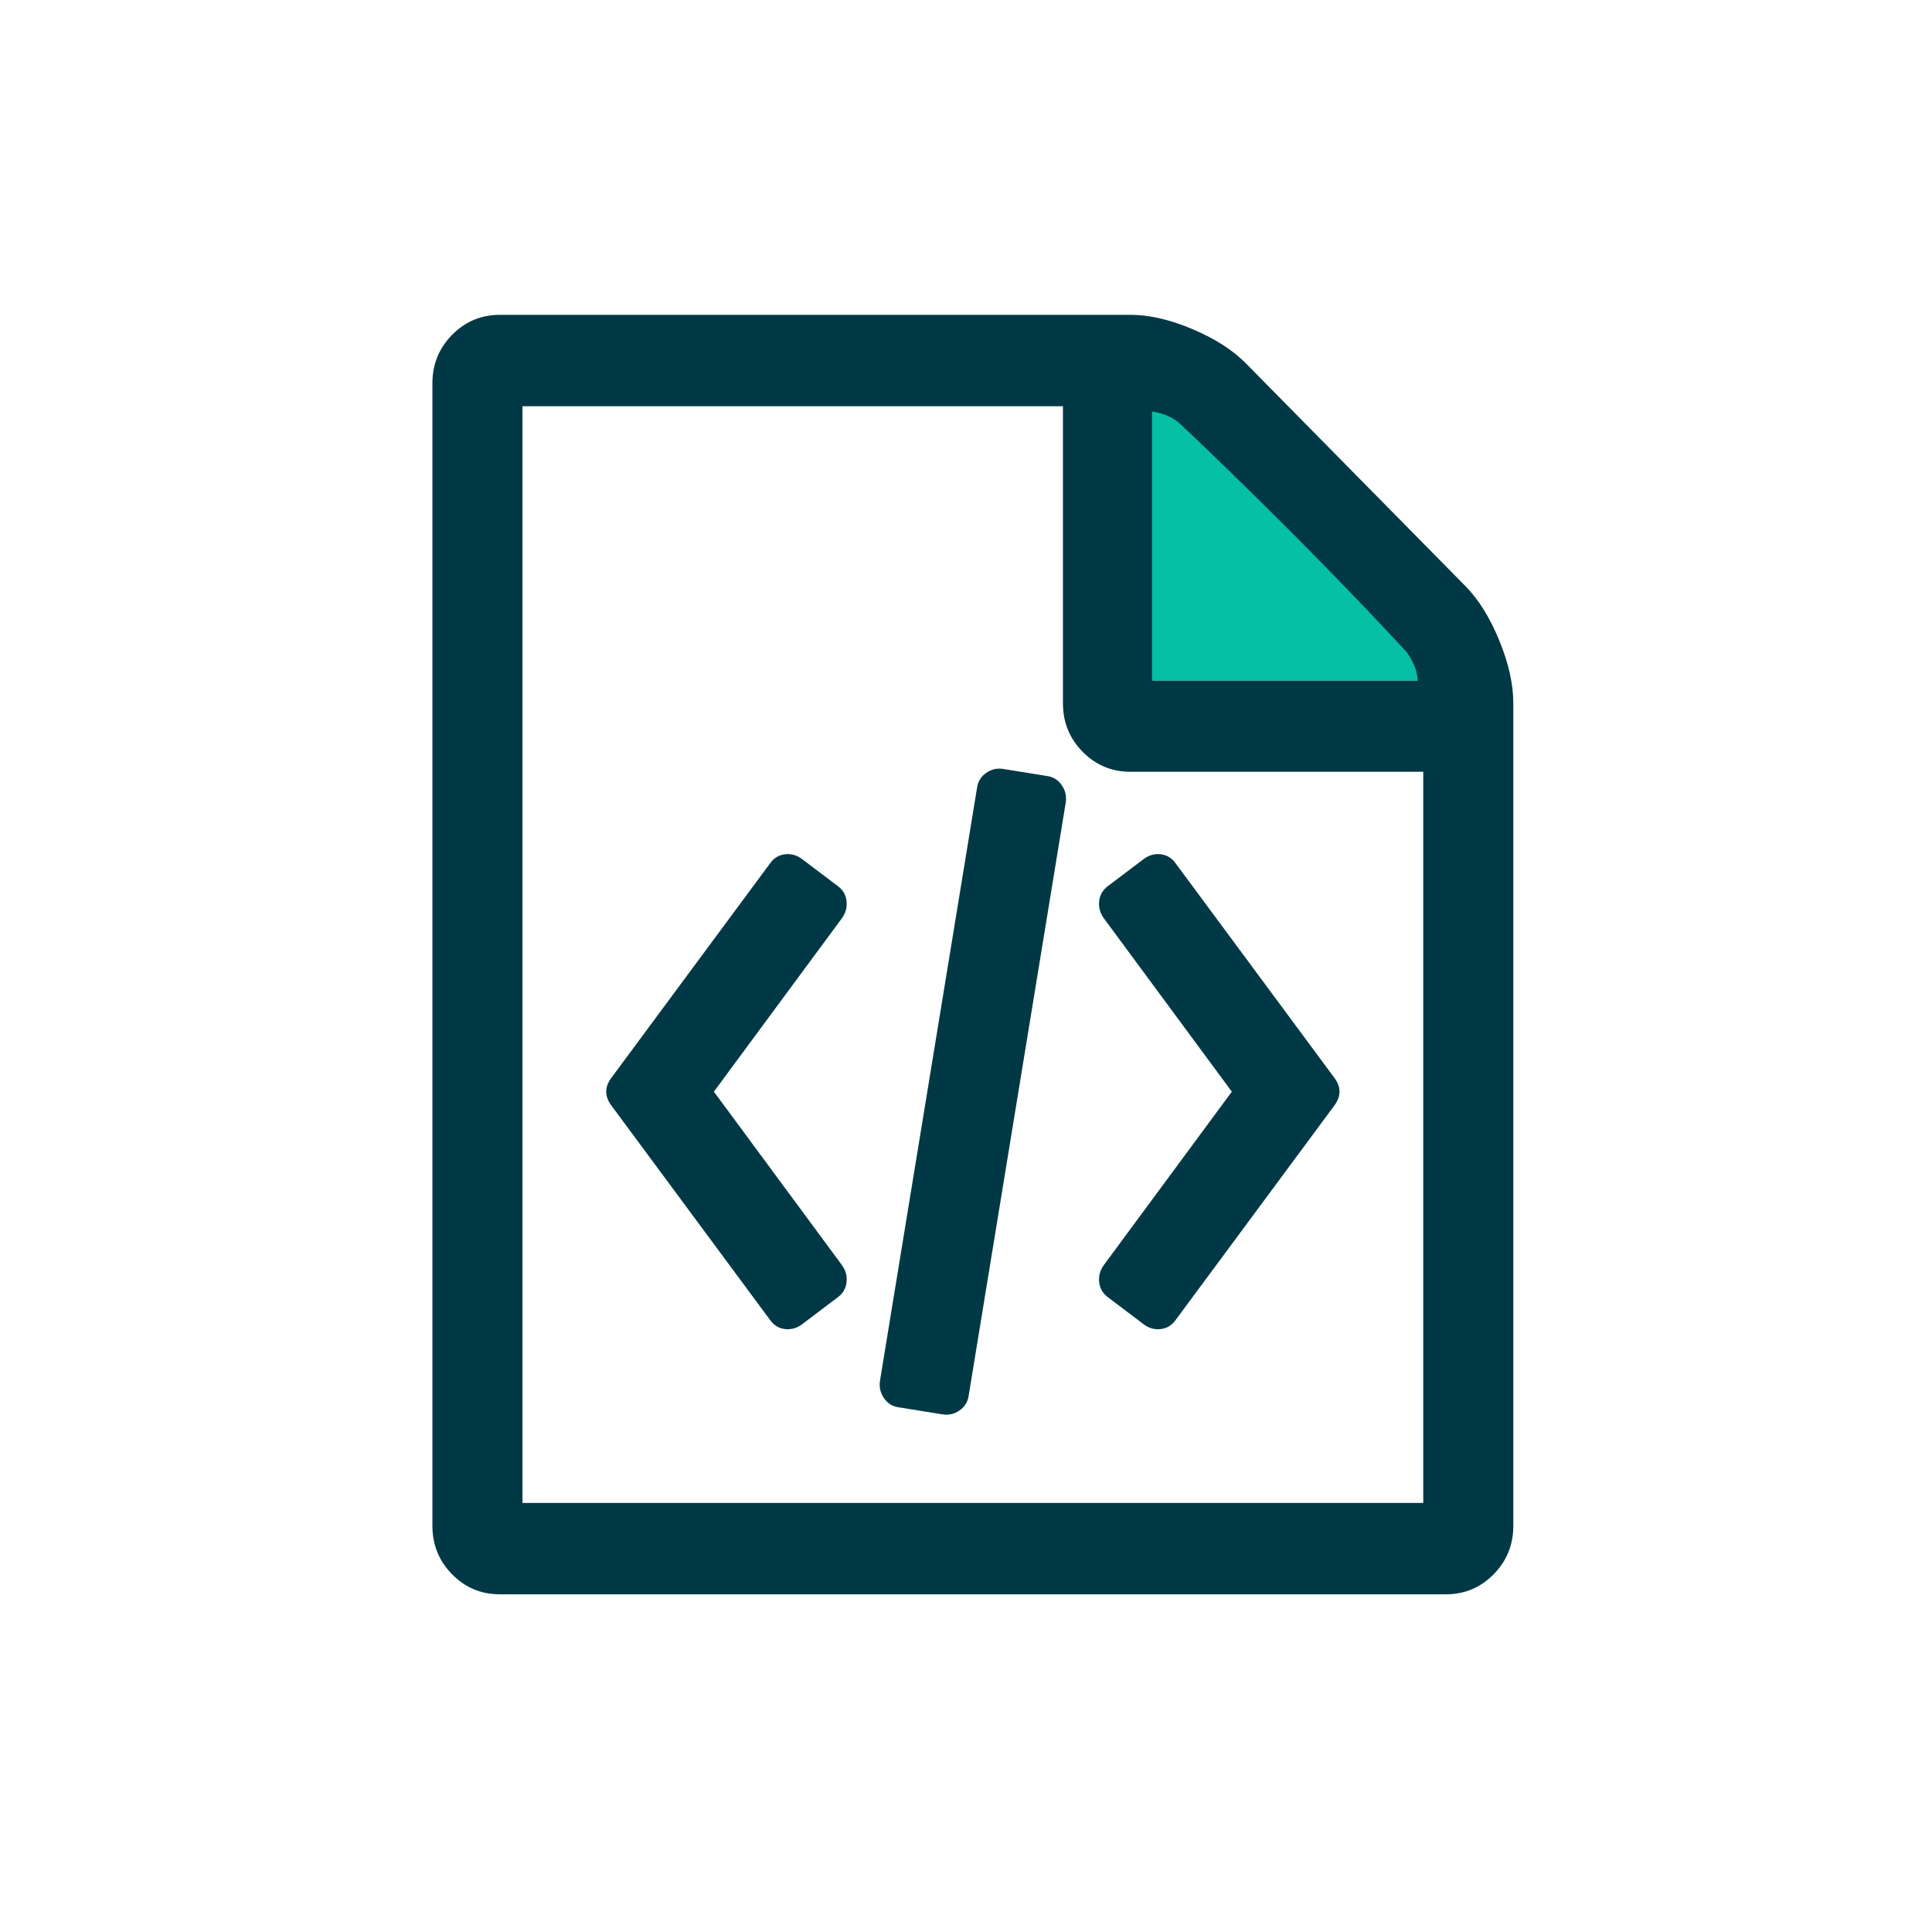
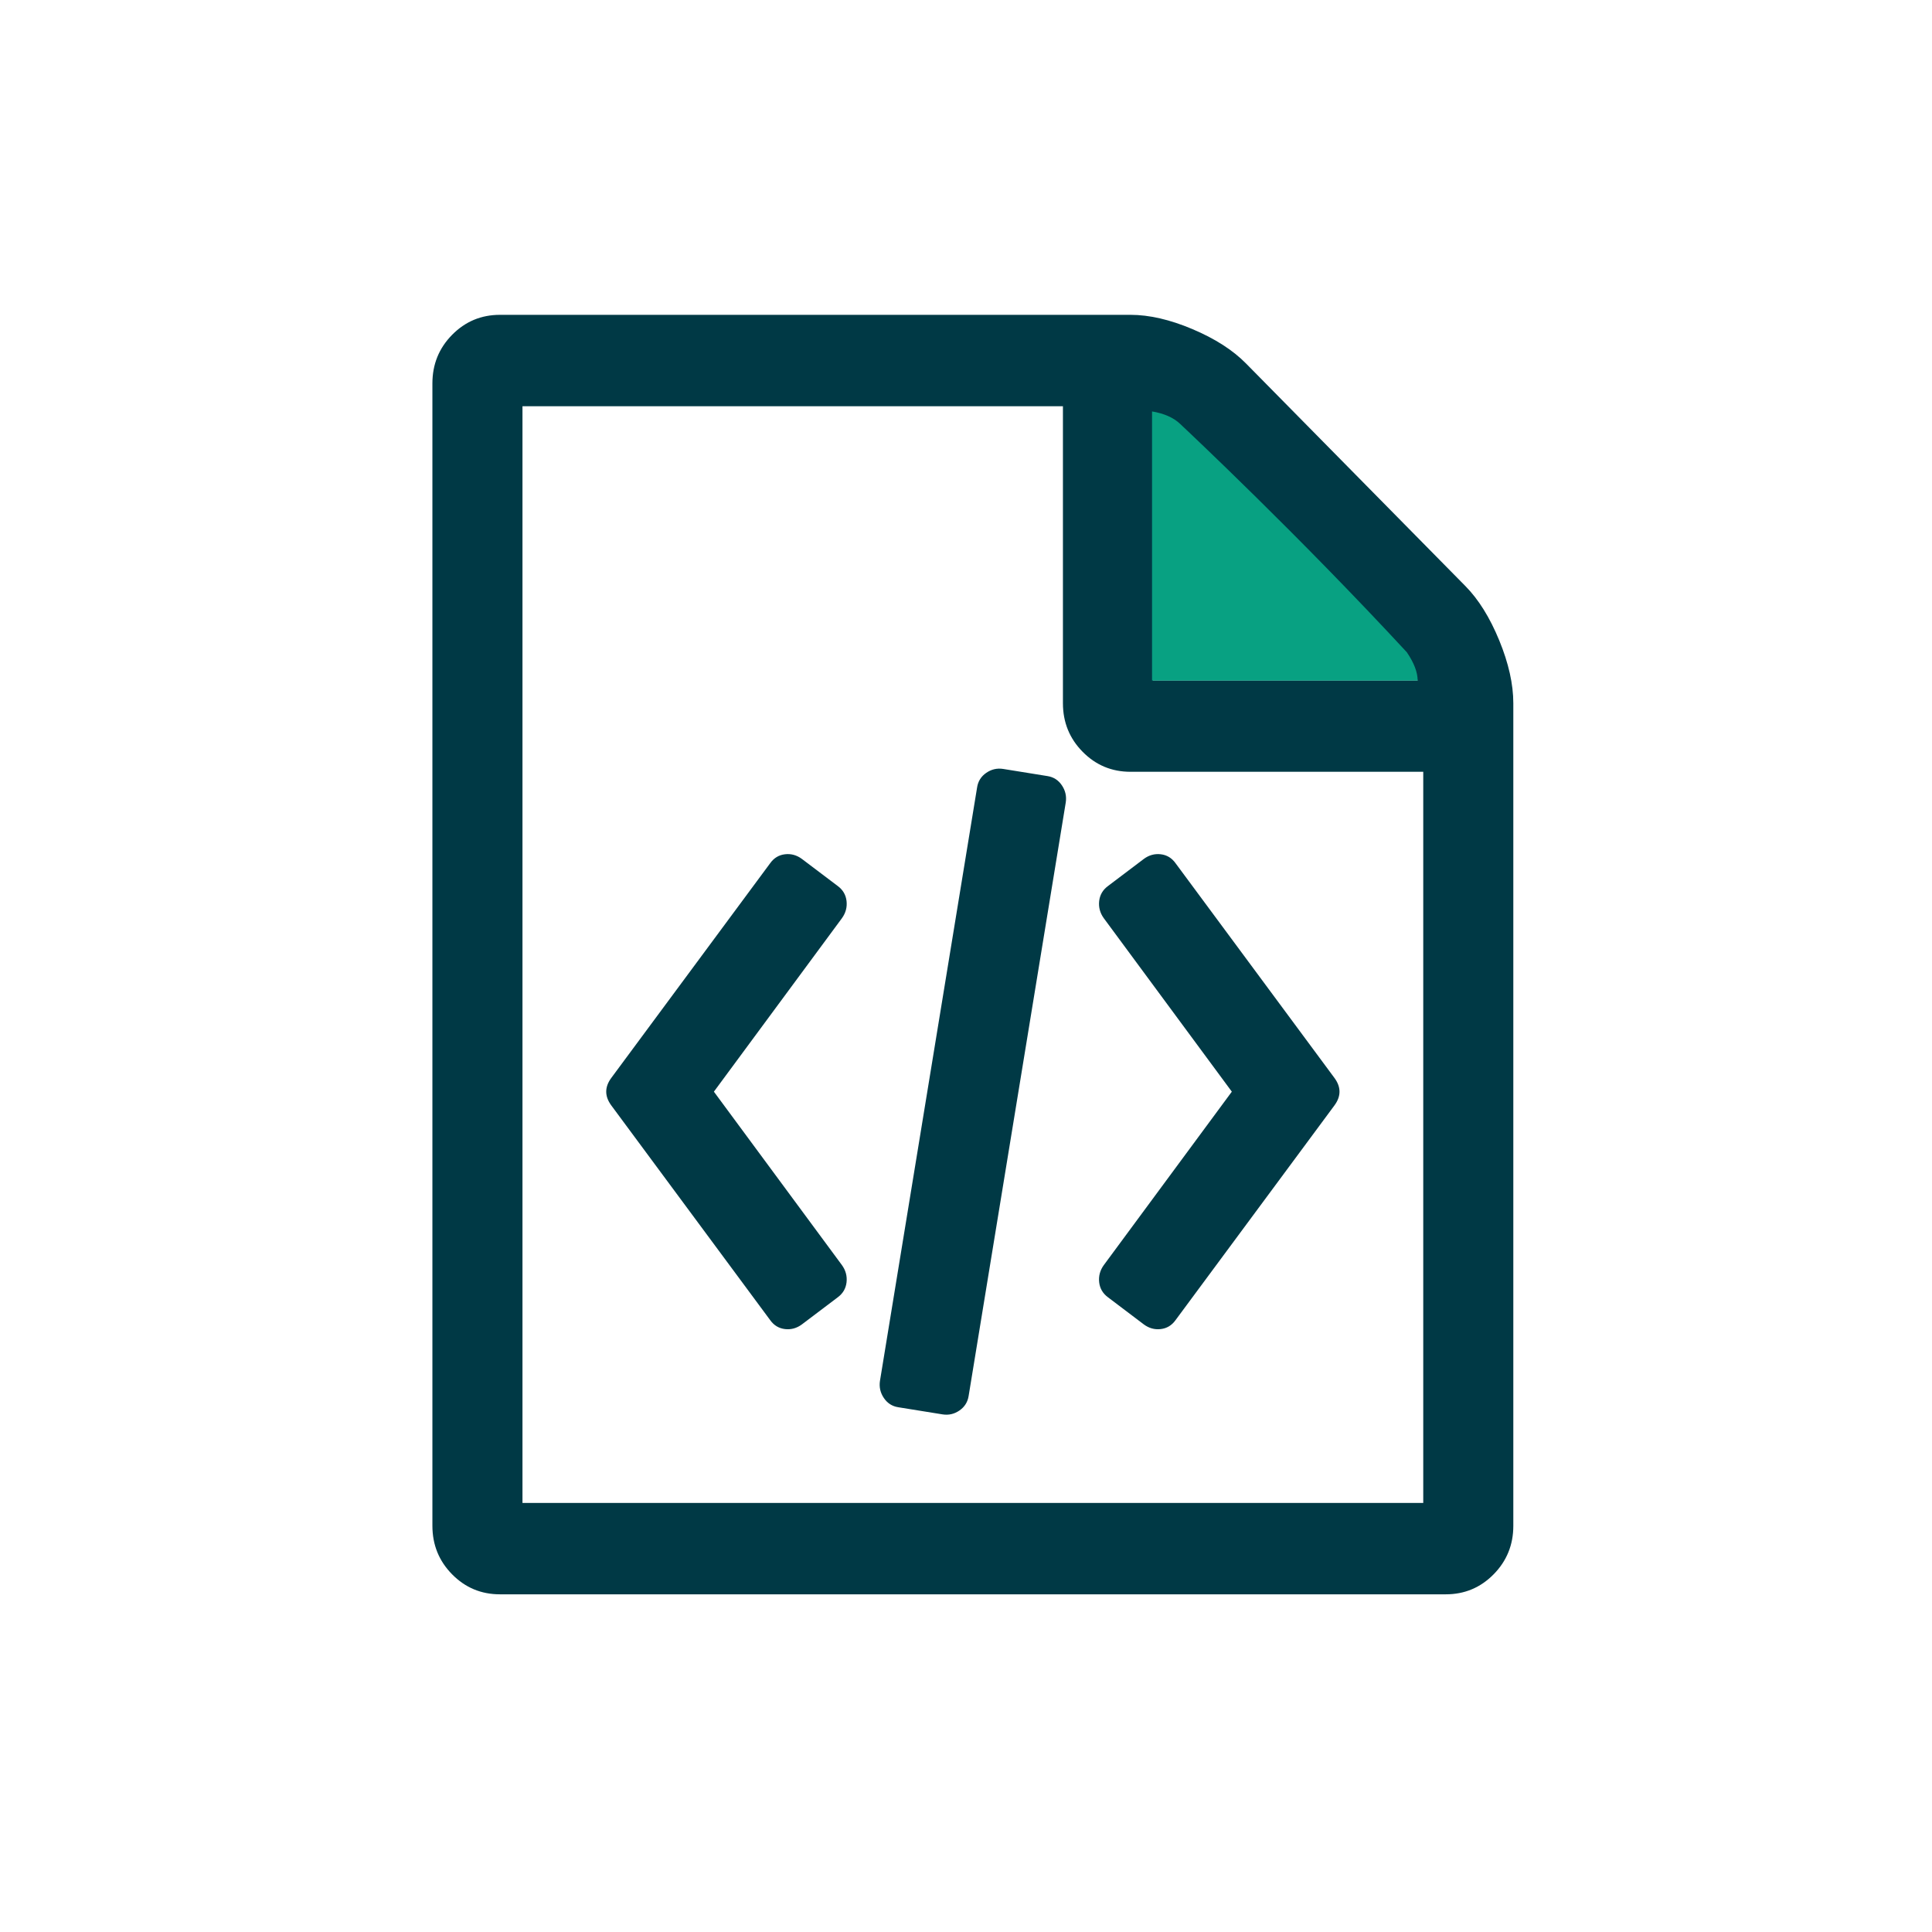
<svg xmlns="http://www.w3.org/2000/svg" width="100px" height="100px" viewBox="0 0 100 100" version="1.1">
  <defs />
  <g id="mnemonic1" stroke="none" stroke-width="1" fill="none" fill-rule="evenodd">
    <g id="json" transform="translate(22, 16)">
      <g id="File,-Code,-Coding,-Programming,-Data" transform="translate(0.381129, 0.295652)" fill="#003945" fill-rule="nonzero">
        <path d="M53.471,14.043 C54.151,14.733 54.734,15.67 55.22,16.852 C55.705,18.035 55.948,19.119 55.948,20.104 L55.948,62.678 C55.948,63.664 55.608,64.501 54.928,65.191 C54.248,65.881 53.423,66.226 52.451,66.226 L3.497,66.226 C2.525,66.226 1.7,65.881 1.02,65.191 C0.34,64.501 0,63.664 0,62.678 L0,3.548 C0,2.562 0.34,1.725 1.02,1.035 C1.7,0.345 2.525,0 3.497,0 L36.133,0 C37.105,0 38.173,0.246 39.339,0.739 C40.504,1.232 41.427,1.823 42.107,2.513 L53.471,14.043 Z M37.299,5.026 L37.299,18.922 L50.994,18.922 C50.752,18.207 50.485,17.702 50.193,17.407 L38.792,5.839 C38.501,5.543 38.003,5.272 37.299,5.026 Z M51.286,61.496 L51.286,23.652 L36.133,23.652 C35.162,23.652 34.336,23.307 33.656,22.617 C32.976,21.928 32.636,21.09 32.636,20.104 L32.636,4.73 L4.662,4.73 L4.662,61.496 L51.286,61.496 Z M17.484,28.383 C17.678,28.112 17.933,27.958 18.249,27.921 C18.564,27.884 18.856,27.964 19.123,28.161 L20.981,29.565 C21.248,29.762 21.399,30.021 21.436,30.341 C21.472,30.662 21.393,30.957 21.199,31.228 L14.57,40.209 L21.199,49.189 C21.393,49.46 21.472,49.756 21.436,50.076 C21.399,50.396 21.248,50.655 20.981,50.852 L19.123,52.257 C18.856,52.454 18.564,52.534 18.249,52.497 C17.933,52.46 17.678,52.306 17.484,52.035 L9.252,40.911 C8.912,40.443 8.912,39.975 9.252,39.507 L17.484,28.383 Z M46.696,39.507 C47.036,39.975 47.036,40.443 46.696,40.911 L38.464,52.035 C38.27,52.306 38.015,52.46 37.699,52.497 C37.384,52.534 37.092,52.454 36.825,52.257 L34.968,50.852 C34.701,50.655 34.549,50.396 34.512,50.076 C34.476,49.756 34.555,49.46 34.749,49.189 L41.378,40.209 L34.749,31.228 C34.555,30.957 34.476,30.662 34.512,30.341 C34.549,30.021 34.701,29.762 34.968,29.565 L36.825,28.161 C37.092,27.964 37.384,27.884 37.699,27.921 C38.015,27.958 38.27,28.112 38.464,28.383 L46.696,39.507 Z M24.113,56.543 C23.797,56.494 23.549,56.334 23.366,56.063 C23.184,55.792 23.117,55.496 23.166,55.176 L28.193,24.465 C28.241,24.145 28.399,23.892 28.666,23.708 C28.933,23.523 29.225,23.455 29.54,23.504 L31.835,23.874 C32.151,23.923 32.4,24.083 32.582,24.354 C32.764,24.625 32.831,24.921 32.782,25.241 L27.756,55.952 C27.707,56.272 27.549,56.525 27.282,56.71 C27.015,56.895 26.724,56.962 26.408,56.913 L24.113,56.543 Z" id="Shape" />
      </g>
-       <path d="M37.63,5.296 L37.63,19.226 L51.377,19.226 C51.377,18.797 51.19,18.307 50.815,17.758 C45.194,11.684 39.589,6.416 39.077,5.935 C38.737,5.614 38.254,5.401 37.63,5.296 Z" id="Path-5" fill="#05C0A5" />
+       <path d="M37.63,5.296 L37.63,19.226 L51.377,19.226 C51.377,18.797 51.19,18.307 50.815,17.758 C45.194,11.684 39.589,6.416 39.077,5.935 C38.737,5.614 38.254,5.401 37.63,5.296 Z" id="Path-5" fill="#08A182" />
    </g>
  </g>
</svg>
